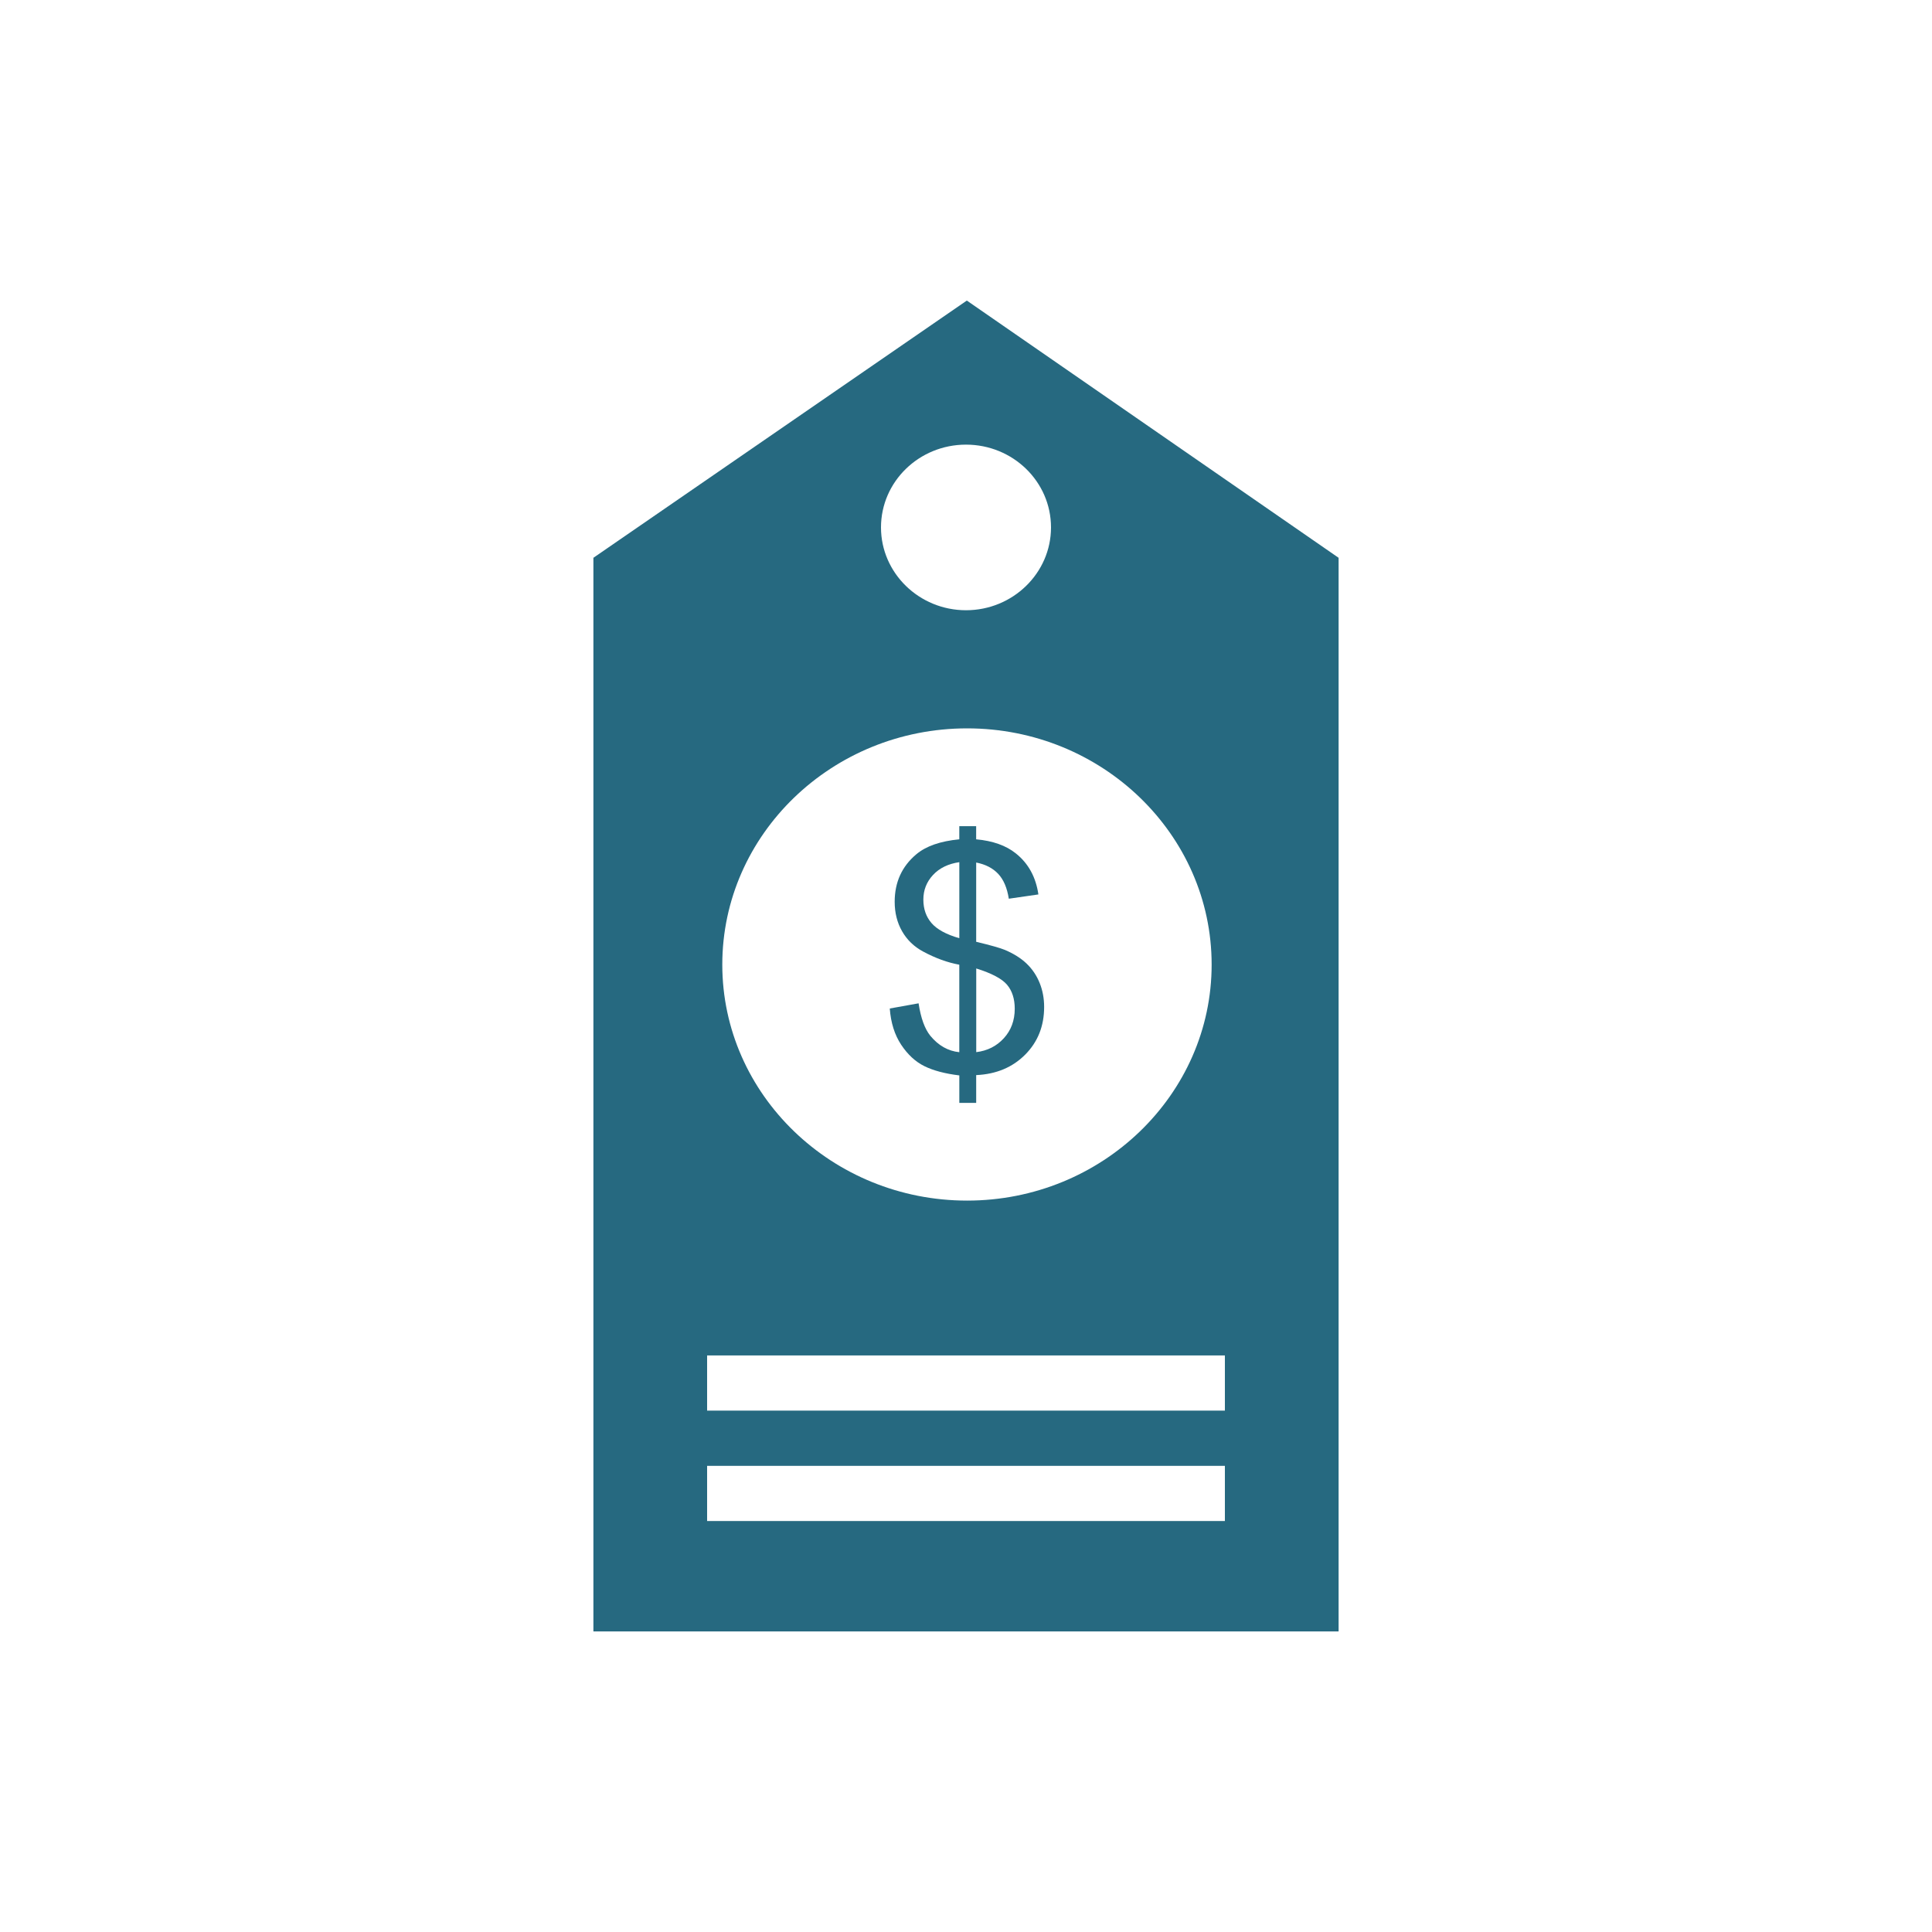
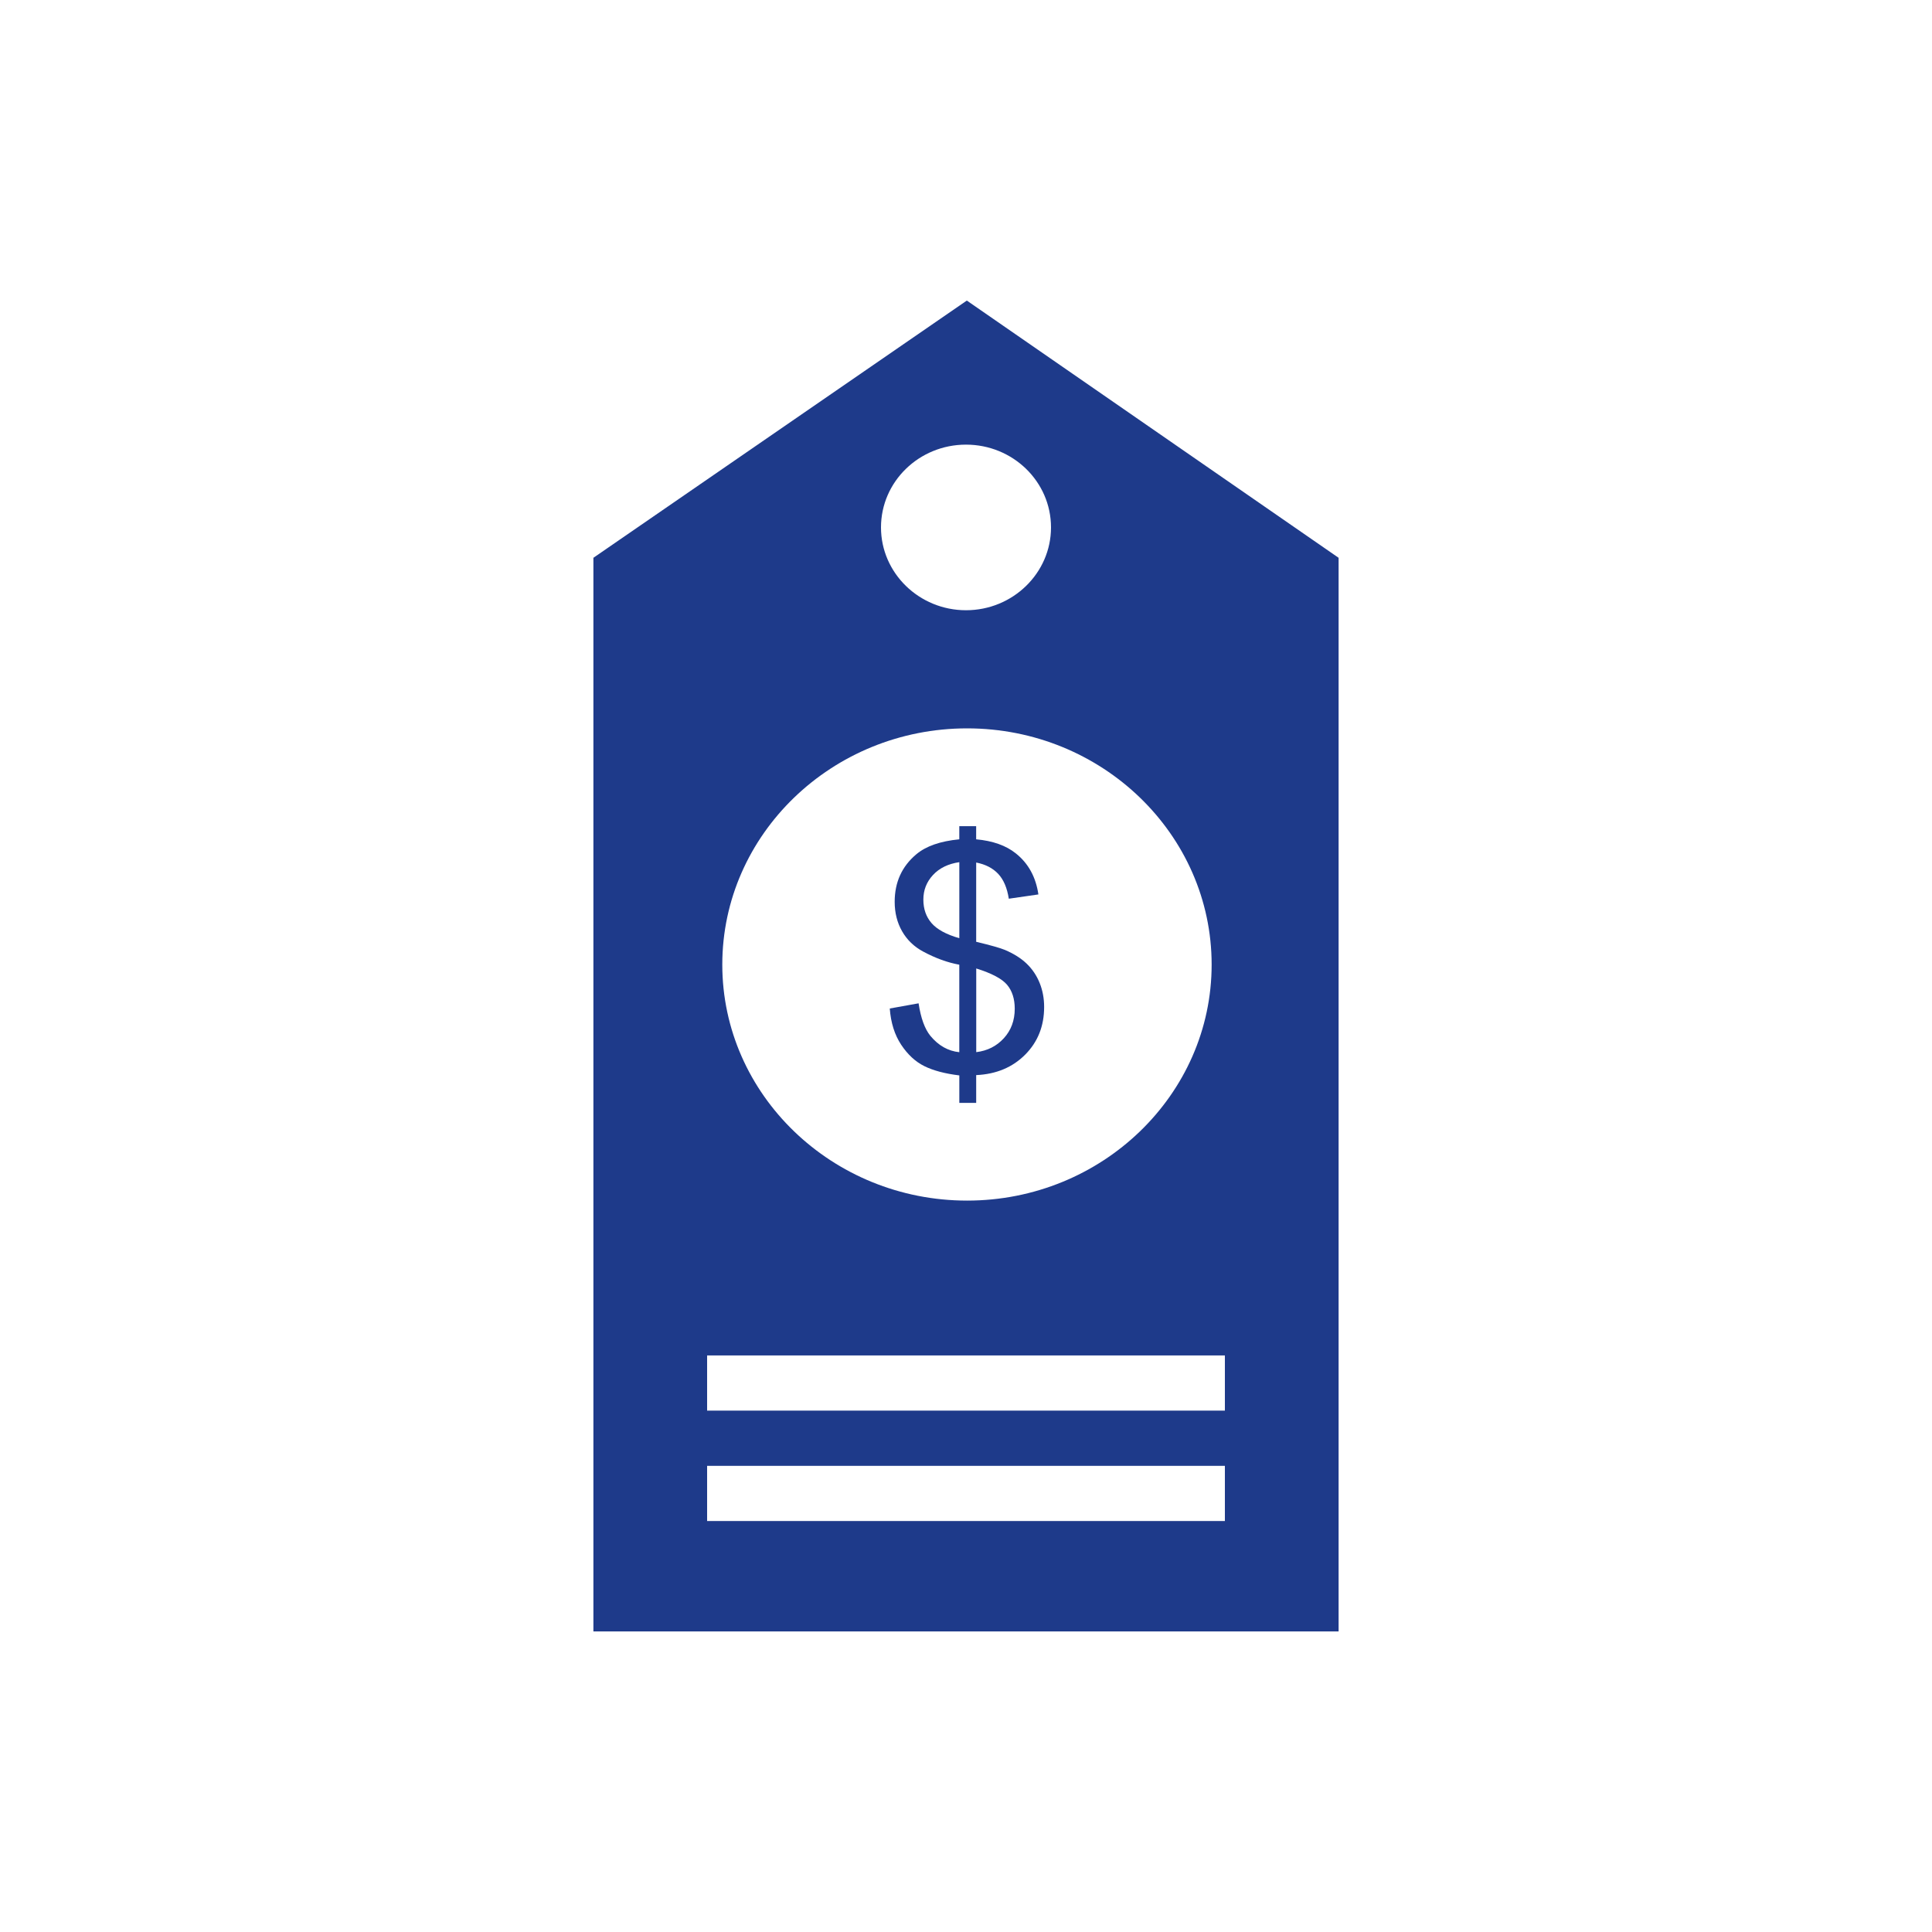
- <svg xmlns="http://www.w3.org/2000/svg" height="100px" width="100px" fill="#266980" version="1.1" x="0px" y="0px" viewBox="0 0 70 70" style="enable-background:new 0 0 70 70;" xml:space="preserve">
+ <svg xmlns="http://www.w3.org/2000/svg" height="100px" width="100px" fill="#1E3A8A" version="1.1" x="0px" y="0px" viewBox="0 0 70 70" style="enable-background:new 0 0 70 70;" xml:space="preserve">
  <g>
    <path d="M33.709,37.53c-0.204-0.251-0.346-0.644-0.427-1.178l-1.044,0.188   c0.038,0.516,0.176,0.954,0.412,1.311c0.237,0.358,0.517,0.617,0.842,0.778   c0.325,0.16,0.747,0.272,1.266,0.335v0.996h0.611v-1.007   c0.726-0.033,1.318-0.281,1.776-0.742c0.458-0.461,0.686-1.036,0.686-1.726   c0-0.313-0.055-0.605-0.164-0.874c-0.109-0.269-0.266-0.501-0.47-0.697   c-0.204-0.195-0.467-0.361-0.79-0.498c-0.169-0.07-0.515-0.168-1.038-0.293   v-2.872c0.338,0.066,0.604,0.204,0.799,0.412   c0.194,0.208,0.322,0.508,0.383,0.899l1.072-0.155   c-0.092-0.631-0.365-1.127-0.819-1.488c-0.354-0.284-0.832-0.454-1.436-0.509   v-0.476h-0.611v0.476c-0.688,0.066-1.207,0.247-1.557,0.542   c-0.523,0.439-0.784,1.013-0.784,1.721c0,0.399,0.089,0.755,0.268,1.068   c0.179,0.313,0.433,0.559,0.764,0.736c0.446,0.24,0.882,0.398,1.309,0.476   v3.17C34.351,38.081,34.001,37.884,33.709,37.53z M35.37,35.089   c0.557,0.173,0.929,0.37,1.116,0.589c0.186,0.22,0.28,0.51,0.28,0.871   c0,0.424-0.132,0.78-0.395,1.068c-0.263,0.288-0.597,0.456-1,0.504V35.089z    M33.752,33.446c-0.198-0.229-0.297-0.513-0.297-0.852   c0-0.343,0.116-0.64,0.349-0.891c0.233-0.251,0.551-0.406,0.954-0.465v2.755   C34.286,33.858,33.95,33.675,33.752,33.446z" />
    <path d="M35.03,10.89L21.5,20.21v38.9h27V20.21L35.03,10.89z M35,16.11   c1.7,0,3.08,1.34,3.08,3c0,1.65-1.38,3-3.08,3s-3.08-1.35-3.08-3   C31.92,17.45,33.3,16.11,35,16.11z M35.04,26.39   c4.89,0,8.86,3.84,8.86,8.56c0,4.71-3.97,8.55-8.86,8.55   c-4.89,0-8.87-3.84-8.87-8.55C26.17,30.23,30.15,26.39,35.04,26.39z    M44.38,55.11H25.62v-2h18.76V55.11z M44.38,51.11H25.62v-2h18.76V51.11z" />
  </g>
</svg>
